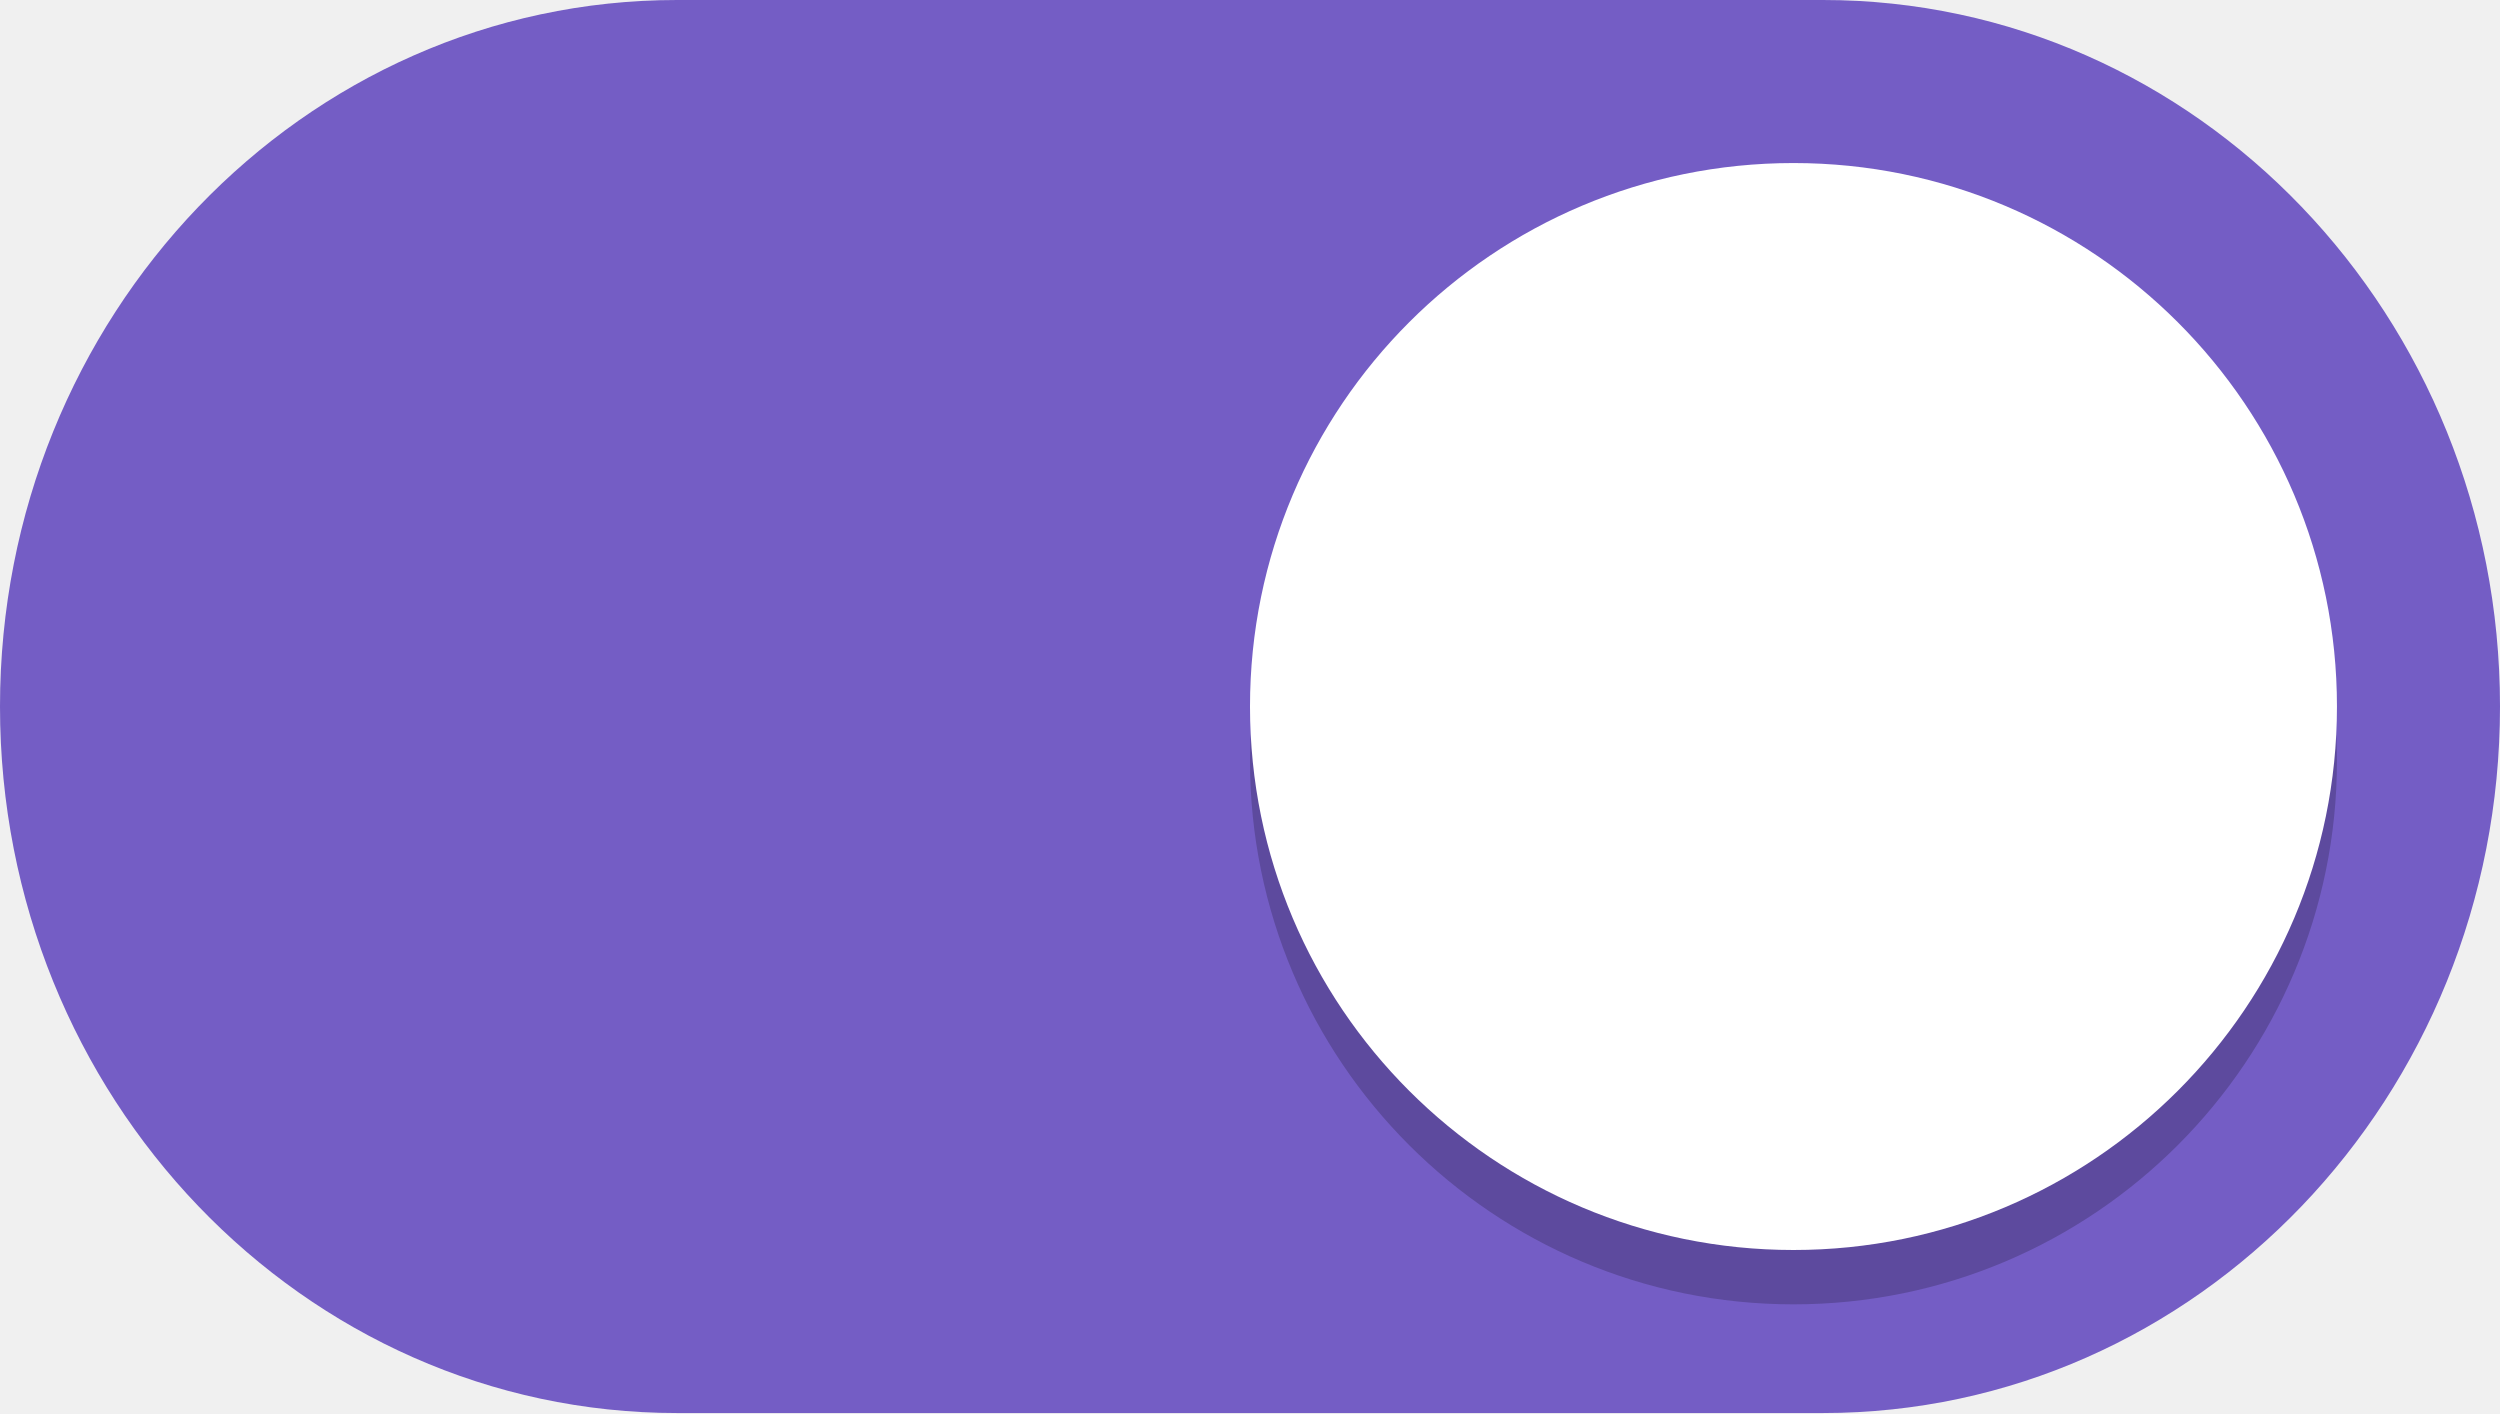
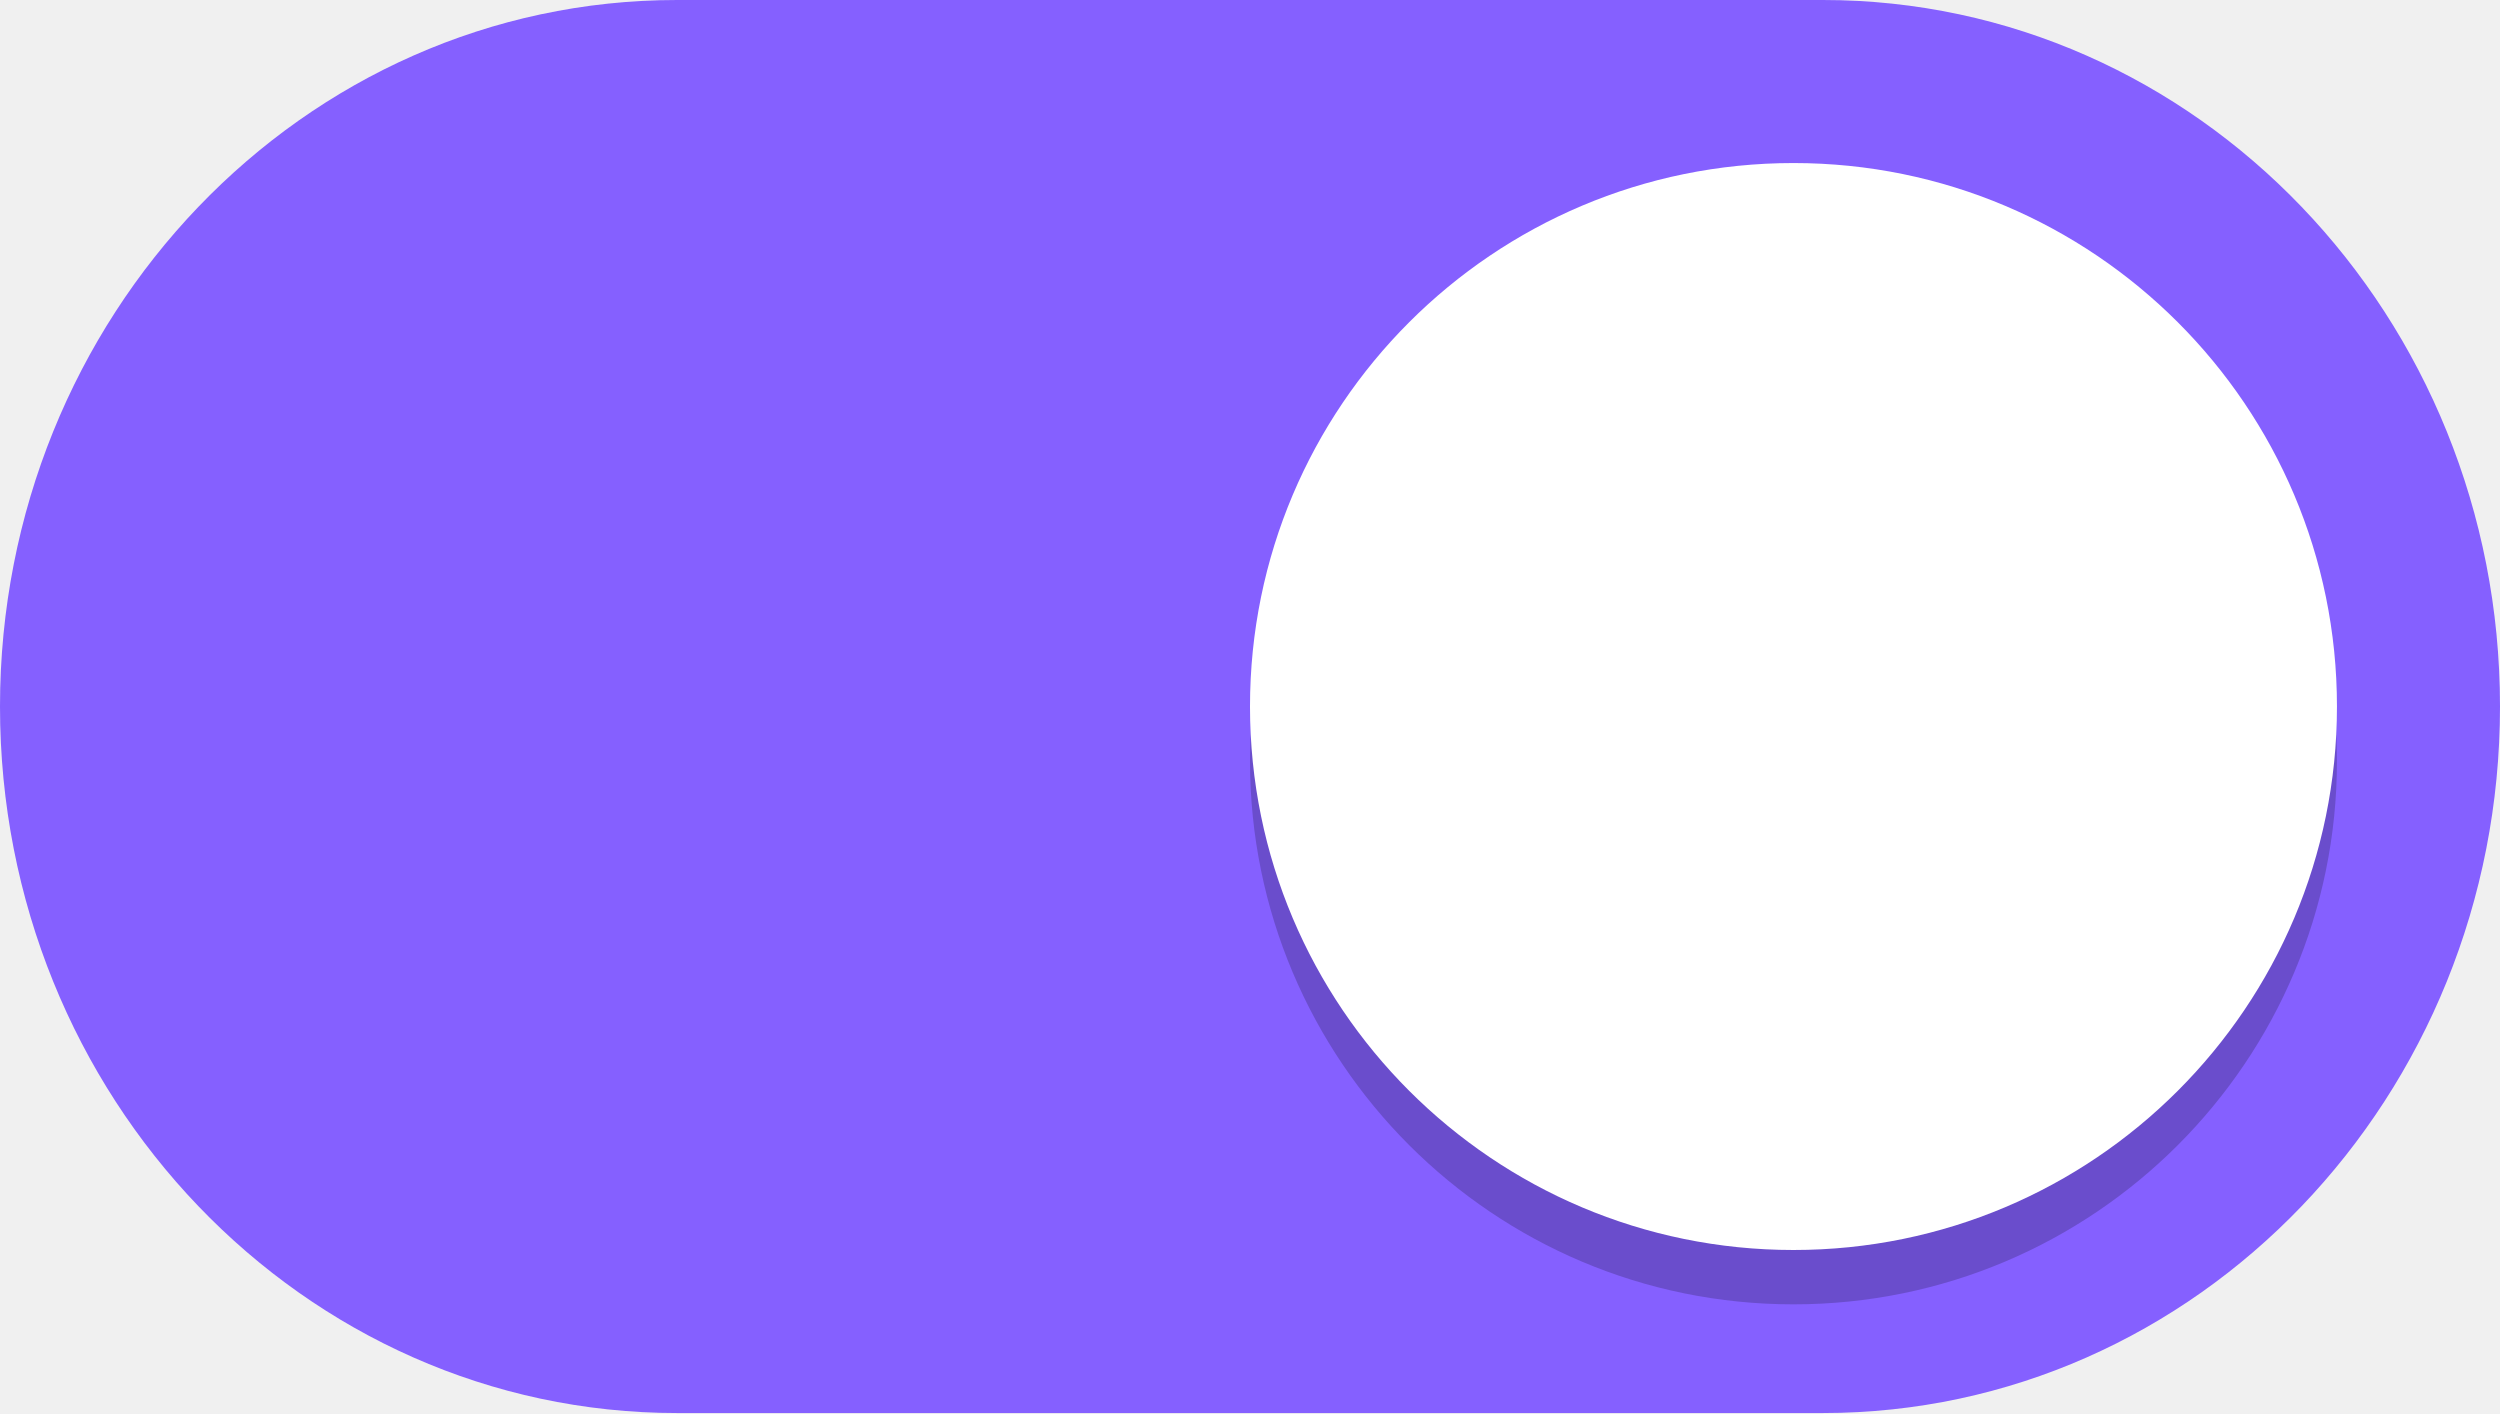
<svg xmlns="http://www.w3.org/2000/svg" width="46" height="26">
  <g transform="translate(0 -291.18)">
-     <rect width="46" height="26" y="291.18" fill="#3081e3" rx="12.458" ry="13" style="fill:#745dc5;stroke:none;stroke-width:1;marker:none" />
+     <rect width="46" height="26" y="291.18" fill="#3081e3" rx="12.458" ry="13" style="fill:#8560ff;stroke:none;stroke-width:1;marker:none" />
    <rect width="20" height="20" x="23" y="295.18" fill="#f8f7f7" rx="10" ry="10" style="fill:#000;fill-opacity:.2;stroke:none;stroke-width:1;marker:none" />
    <rect width="20" height="20" x="23" y="294.18" fill="#f8f7f7" rx="10" ry="10" style="fill:#fff;stroke:none;stroke-width:1;marker:none" />
  </g>
</svg>
